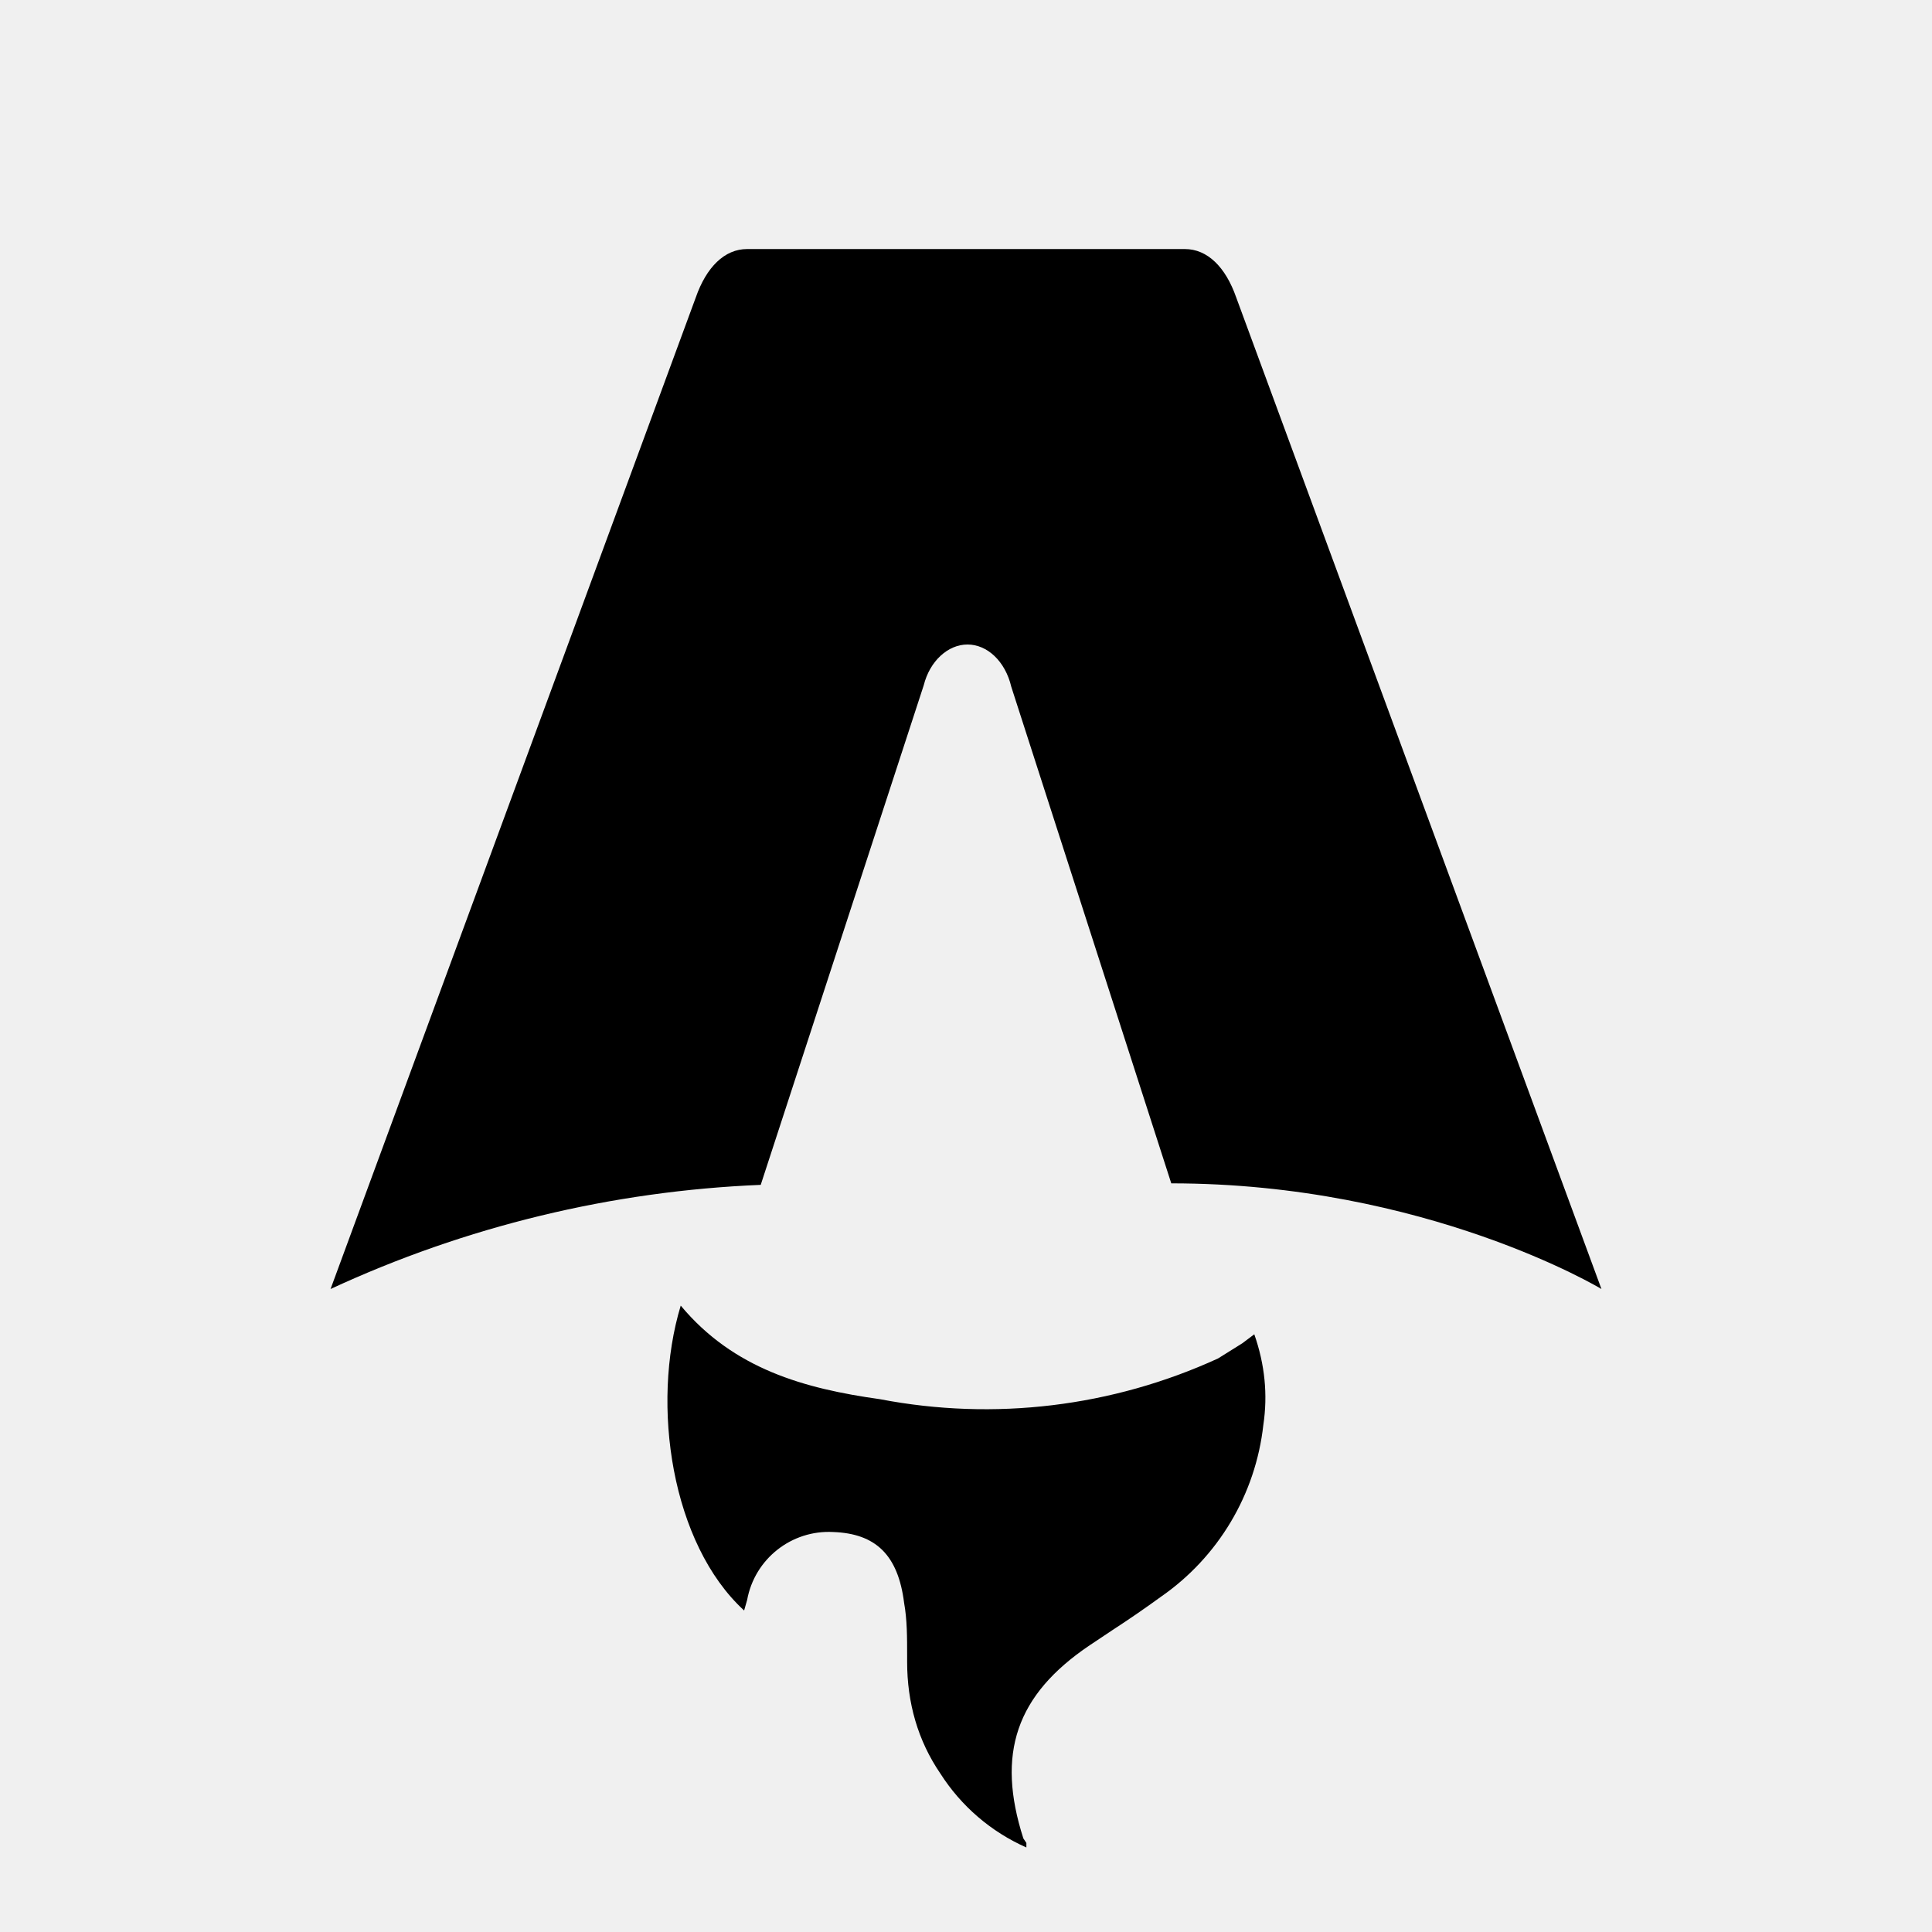
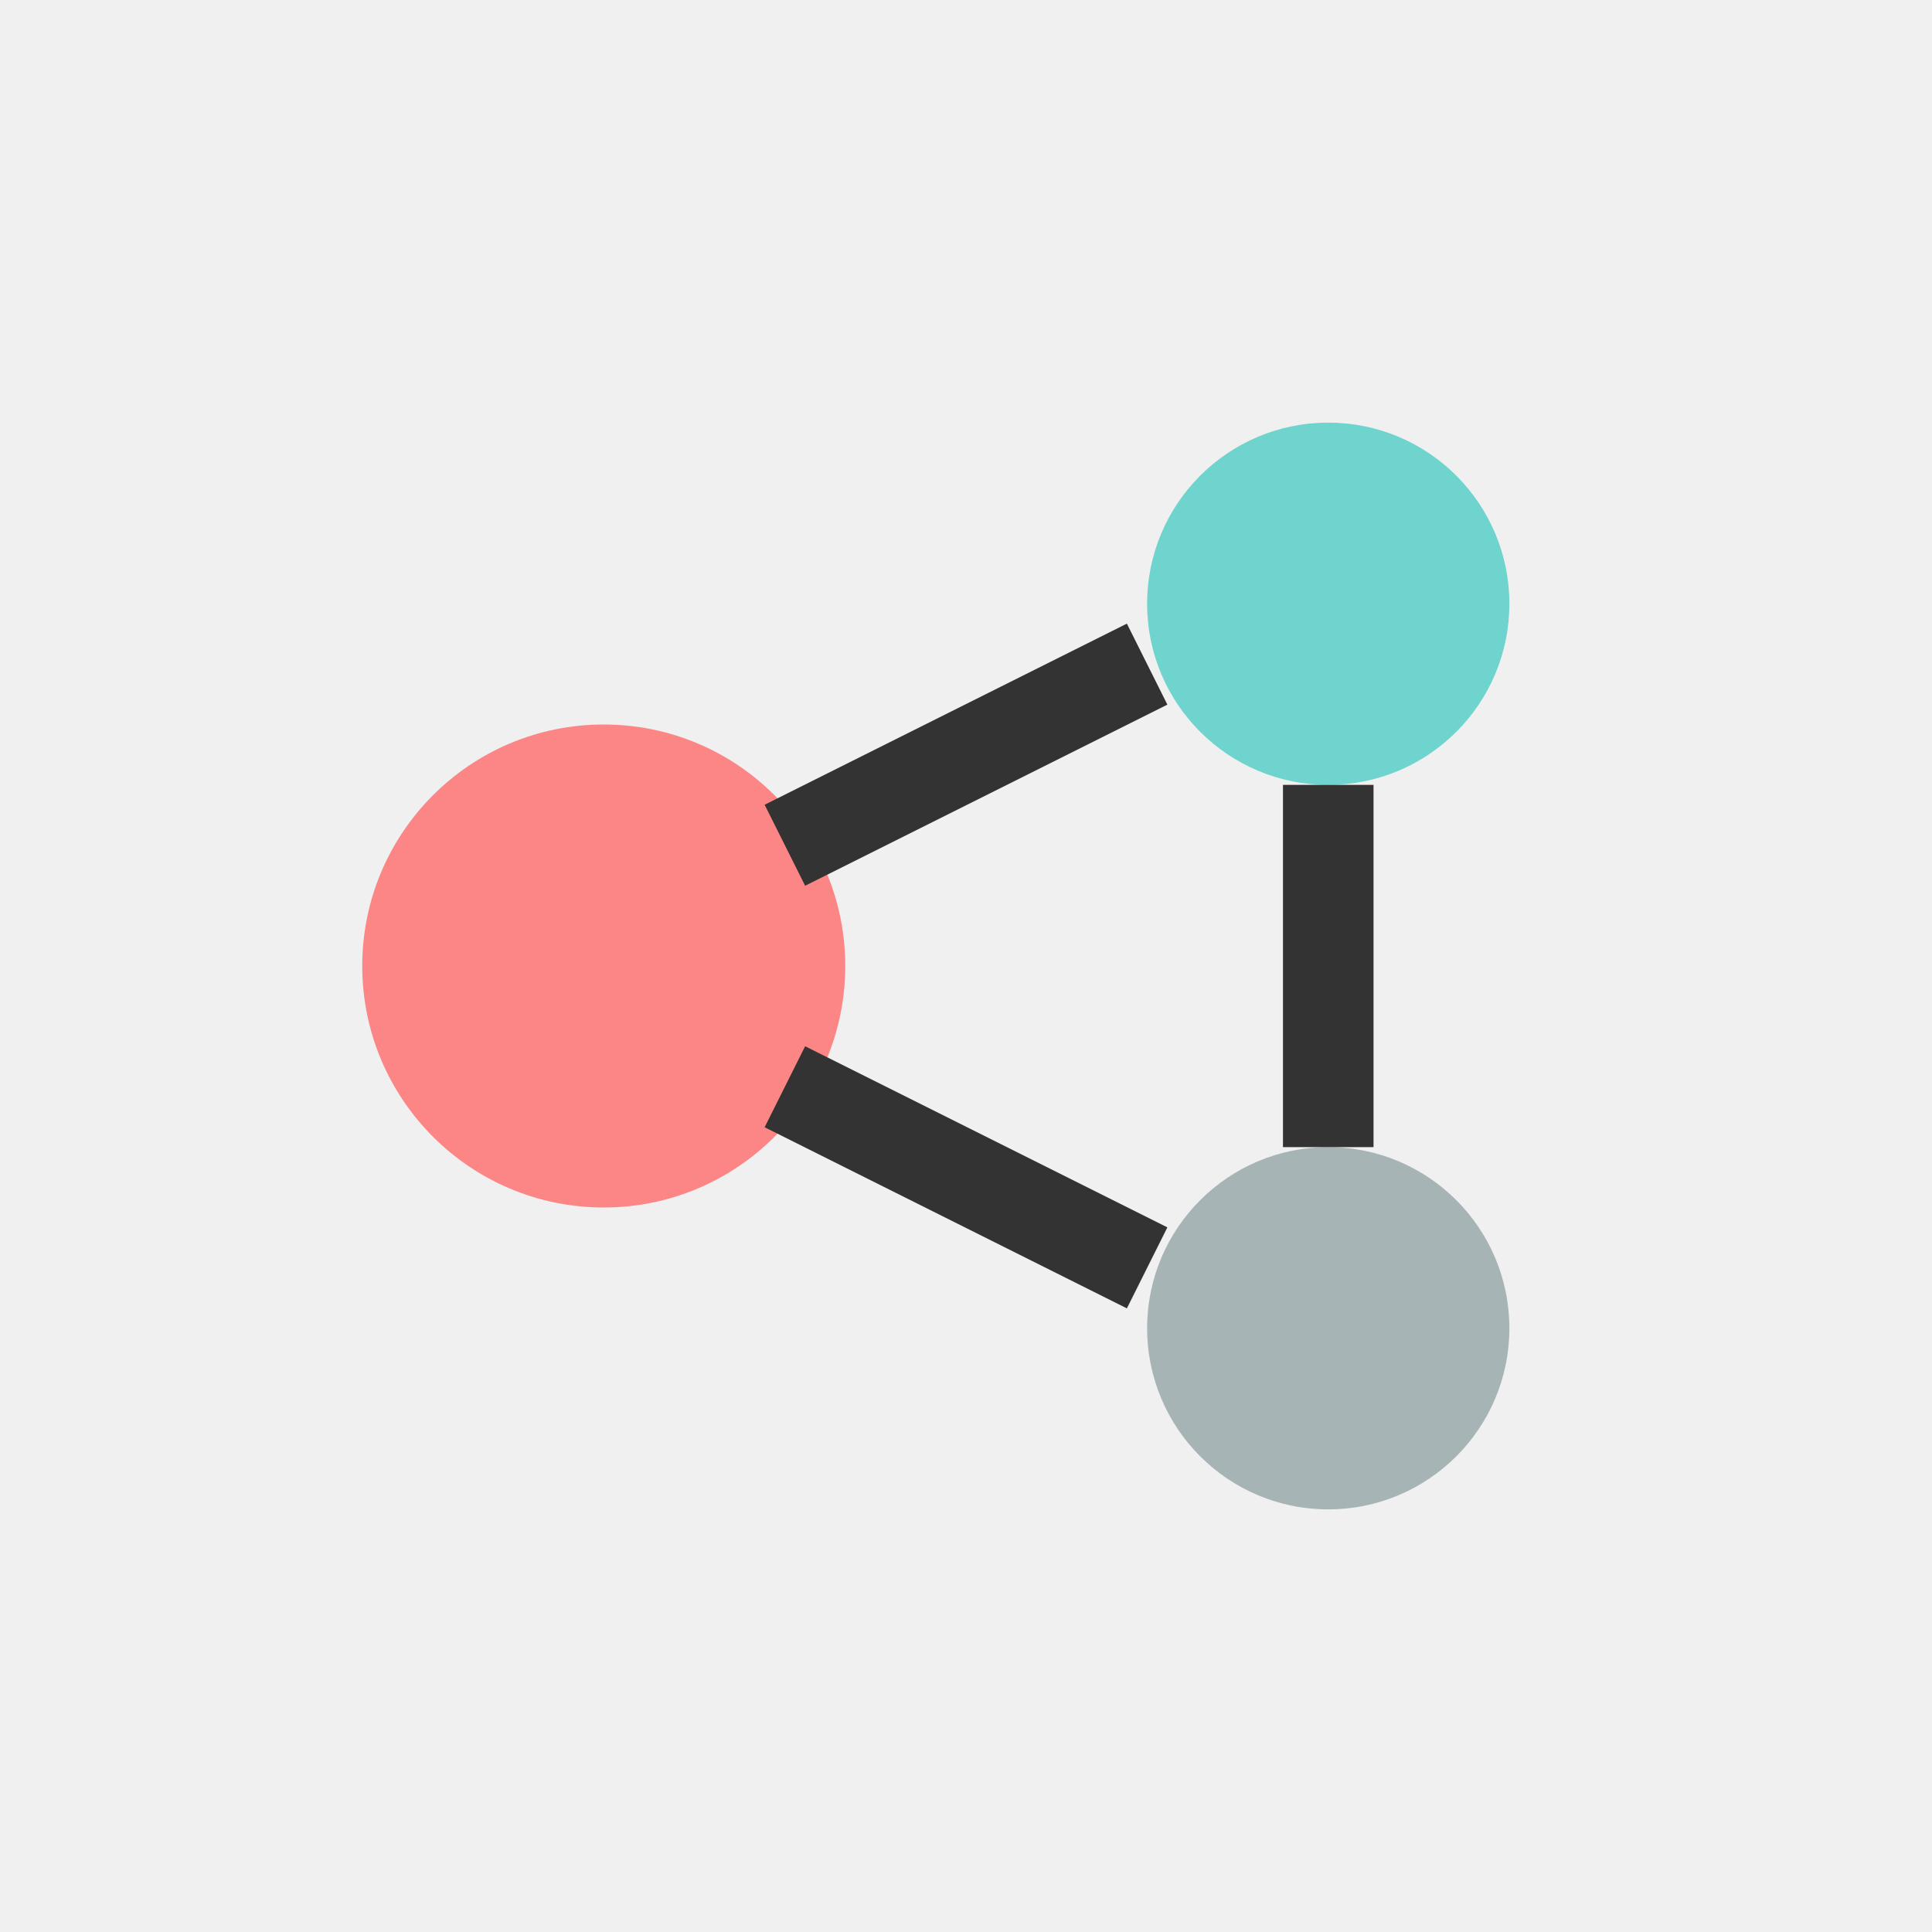
- <svg xmlns="http://www.w3.org/2000/svg" fill="none" viewBox="0 0 128 128">
-   <path d="M50.4 78.5a75.1 75.1 0 0 0-28.5 6.9l24.2-65.7c.7-2 1.9-3.2 3.4-3.2h29c1.5 0 2.7 1.2 3.4 3.2l24.2 65.7s-11.6-7-28.5-7L67 45.5c-.4-1.7-1.6-2.8-2.9-2.8-1.3 0-2.5 1.1-2.9 2.7L50.4 78.5Zm-1.1 28.2Zm-4.2-20.2c-2 6.6-.6 15.8 4.2 20.2a17.5 17.5 0 0 1 .2-.7 5.5 5.5 0 0 1 5.7-4.5c2.8.1 4.3 1.5 4.7 4.7.2 1.1.2 2.3.2 3.5v.4c0 2.7.7 5.2 2.2 7.4a13 13 0 0 0 5.7 4.9v-.3l-.2-.3c-1.8-5.6-.5-9.5 4.4-12.8l1.5-1a73 73 0 0 0 3.2-2.2 16 16 0 0 0 6.8-11.4c.3-2 .1-4-.6-6l-.8.6-1.6 1a37 37 0 0 1-22.4 2.7c-5-.7-9.7-2-13.2-6.2Z" />
-   <style>
-         path { fill: #000; }
-         @media (prefers-color-scheme: dark) {
-             path { fill: #FFF; }
-         }
-     </style>
+ <svg xmlns="http://www.w3.org/2000/svg" viewBox="0 0 32 32">
+   <circle cx="10" cy="16" r="4" fill="#FF6B6B" opacity="0.8" />
+   <circle cx="22" cy="10" r="3" fill="#4ECDC4" opacity="0.8" />
+   <circle cx="22" cy="22" r="3" fill="#95A5A6" opacity="0.8" />
+   <line x1="13" y1="14" x2="19" y2="11" stroke="#333" stroke-width="1.5" />
+   <line x1="13" y1="18" x2="19" y2="21" stroke="#333" stroke-width="1.5" />
+   <line x1="22" y1="13" x2="22" y2="19" stroke="#333" stroke-width="1.5" />
</svg>
